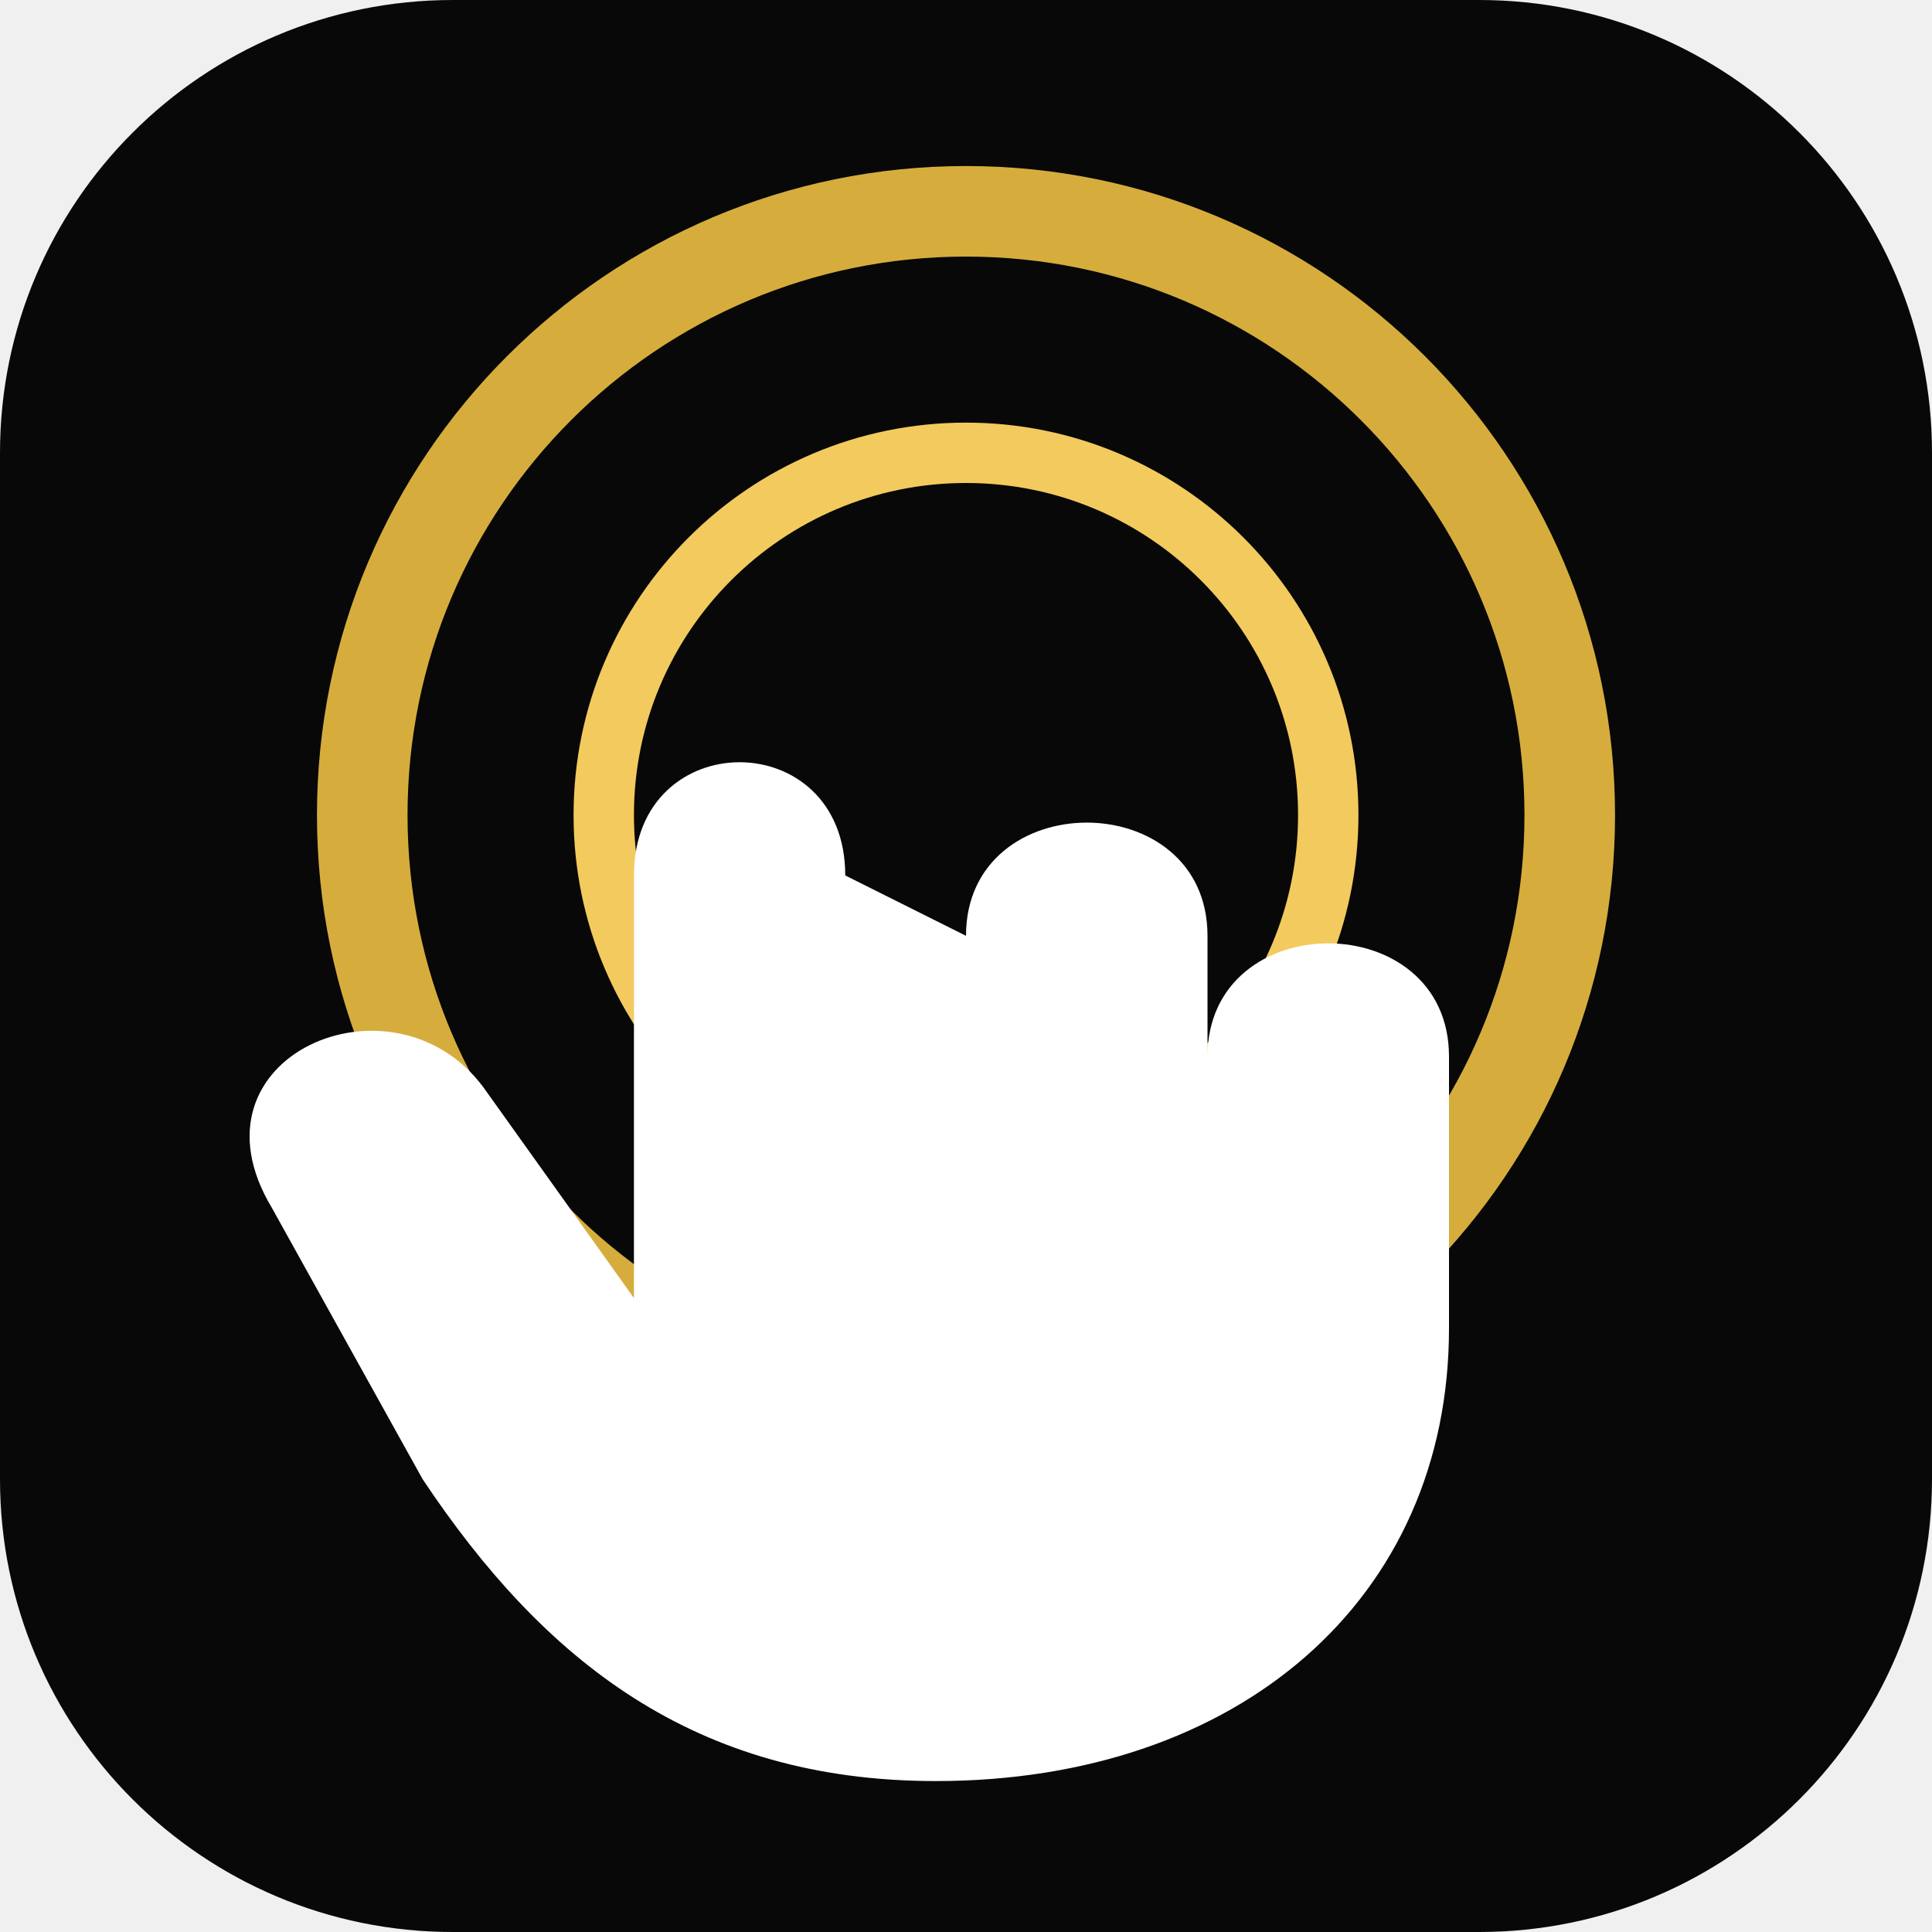
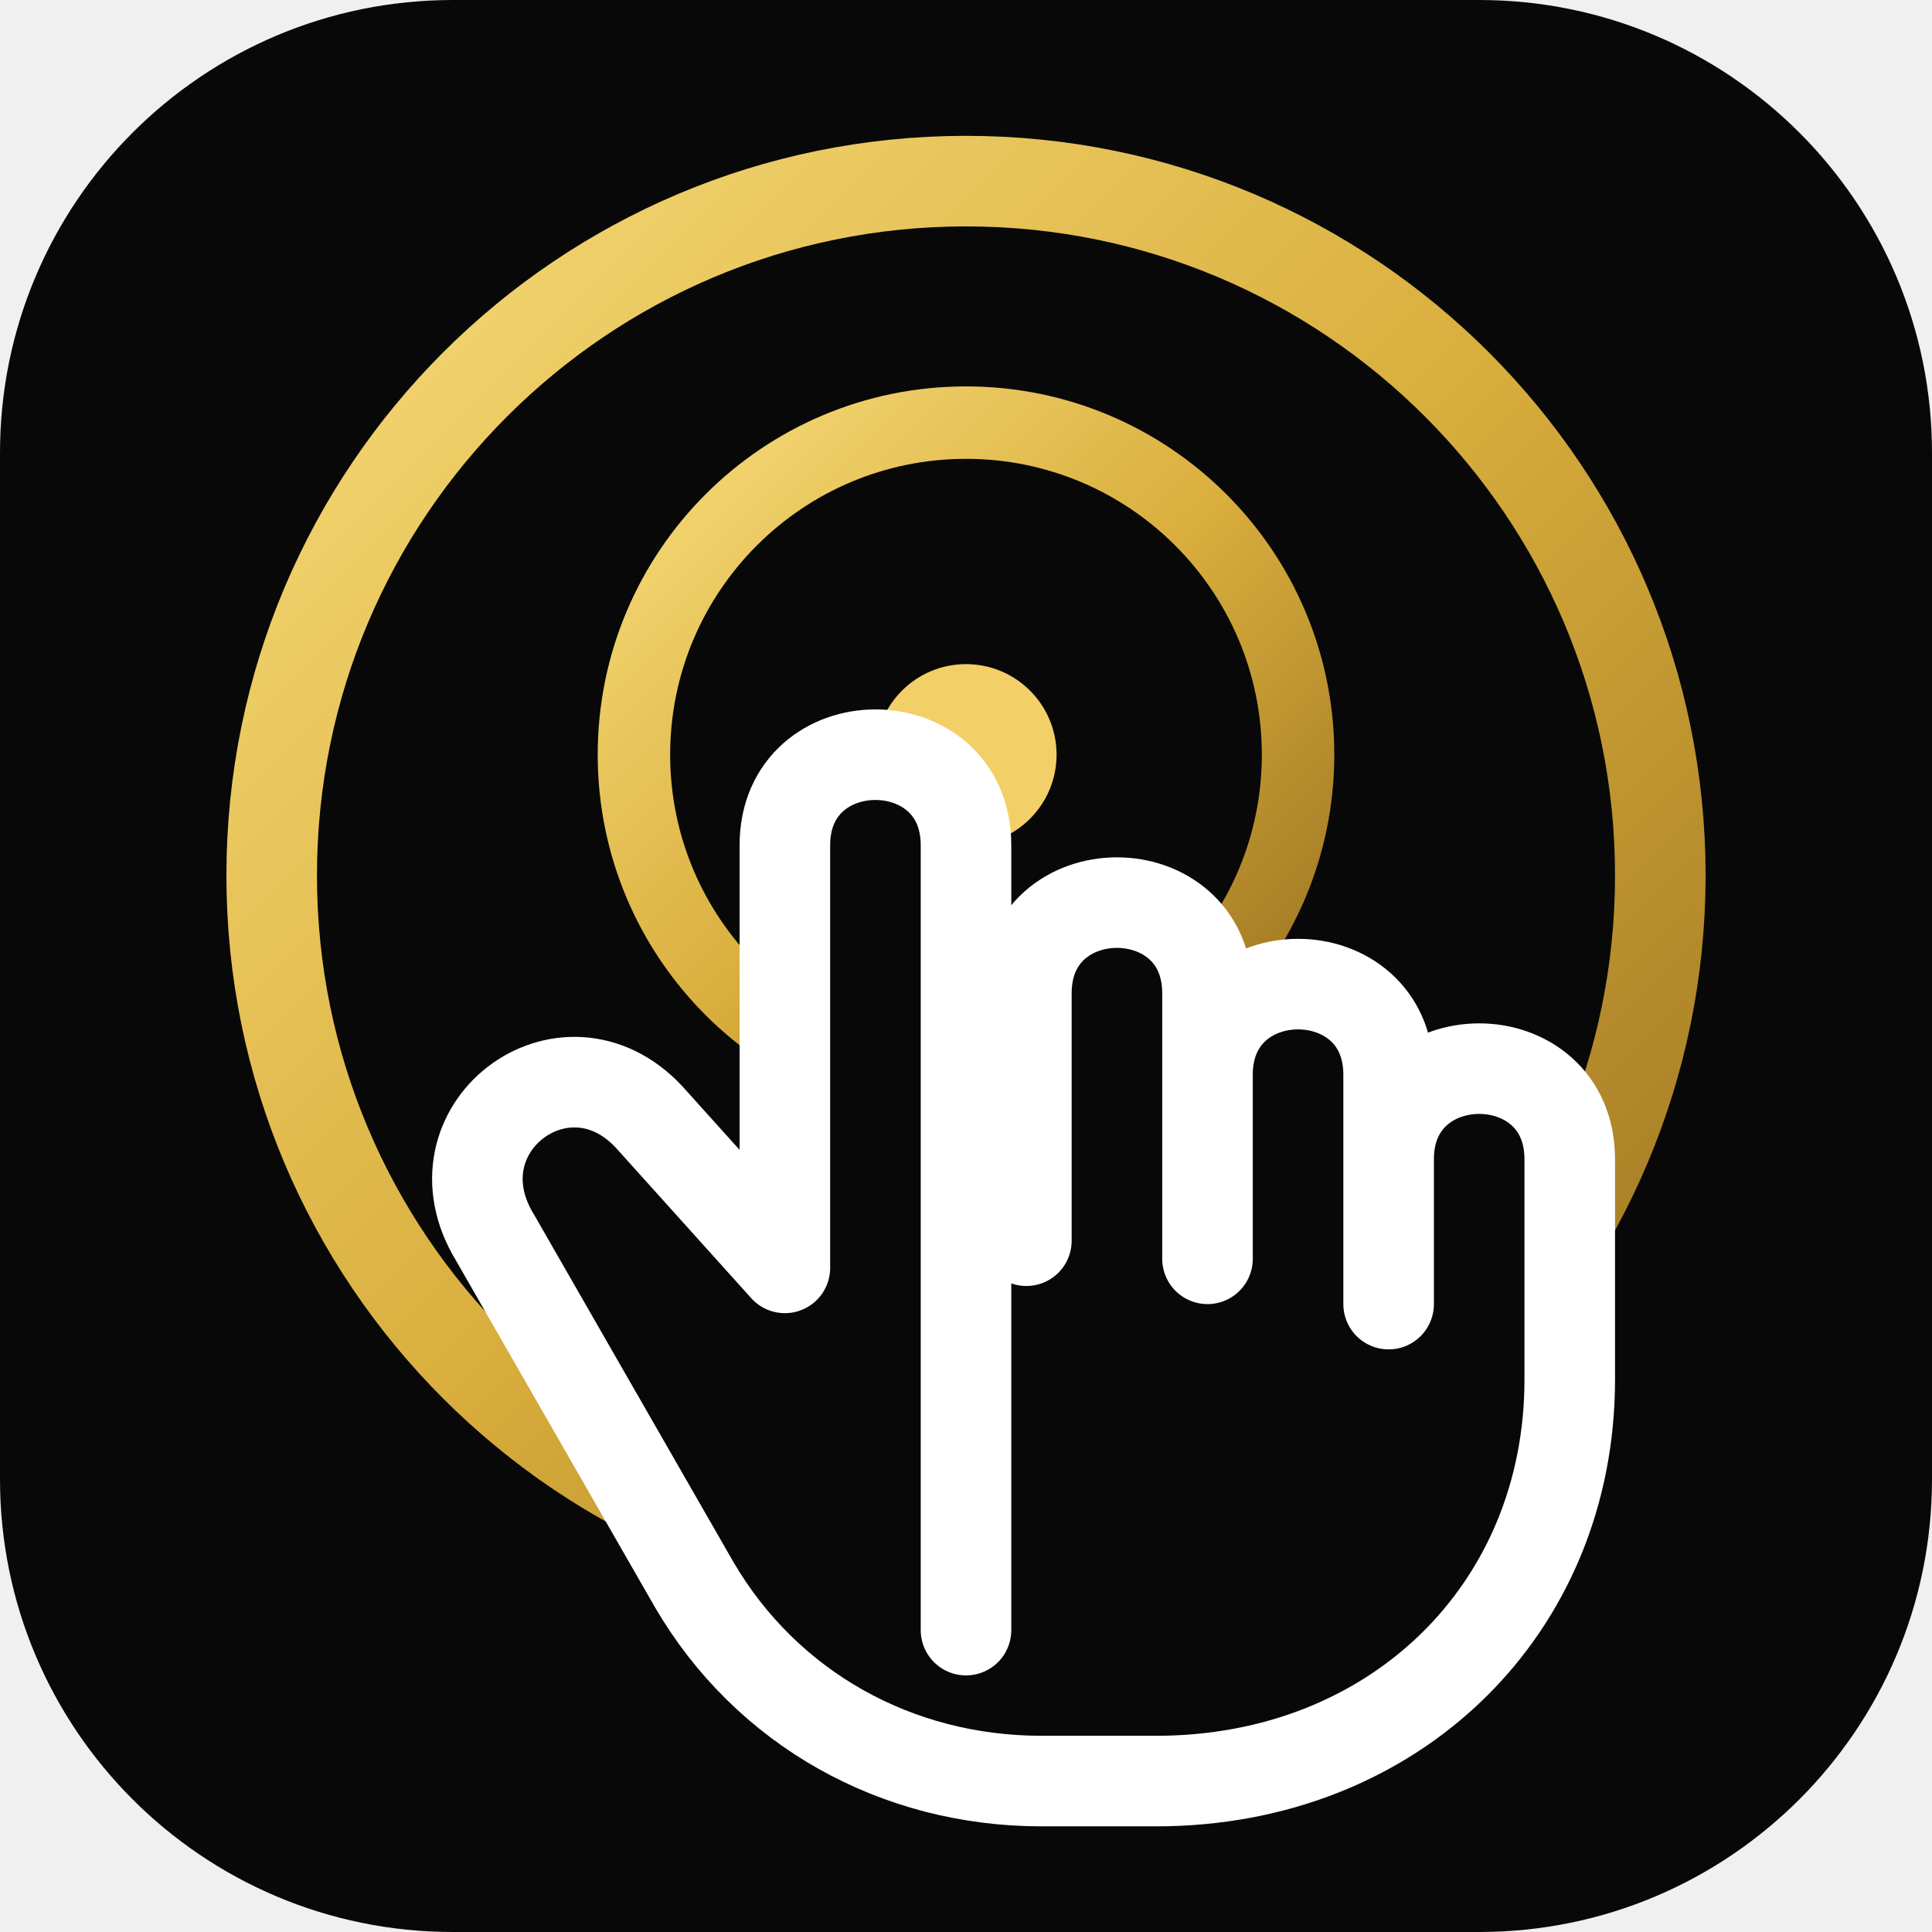
- <svg xmlns="http://www.w3.org/2000/svg" viewBox="0 0 64 64">
+ <svg xmlns="http://www.w3.org/2000/svg" viewBox="0 0 64 64" role="img" aria-label="OneTap Creative">
+   <defs>
+     <linearGradient id="g" x1="0" y1="0" x2="1" y2="1">
+       <stop stop-color="#f7dc7a" />
+       <stop offset=".5" stop-color="#d9ae3d" />
+       <stop offset="1" stop-color="#98701e" />
+     </linearGradient>
+   </defs>
  <rect width="64" height="64" rx="15" fill="#080808" />
-   <circle cx="32" cy="27" r="20" fill="none" stroke="#d6ad3c" stroke-width="3" />
-   <circle cx="32" cy="27" r="12" fill="none" stroke="#f3ca5d" stroke-width="2" />
-   <path d="M32 29v22M32 31c0-5 8-5 8 0v10M40 35c0-5 8-5 8 0v9c0 9-7 15-17 15-8 0-13-4-17-10l-5-9c-3-5 4-8 7-4l5 7V29c0-5 7-5 7 0z" fill="#fff" />
+   <circle cx="32" cy="29" r="23" fill="none" stroke="url(#g)" stroke-width="3" />
+   <circle cx="32" cy="25" r="11" fill="none" stroke="url(#g)" stroke-width="2.4" />
+   <circle cx="32" cy="25" r="3" fill="#f3cf68" />
+   <path d="M32 54V28c0-4-6-4-6 0v14l-4.5-5c-2.8-3-7.3.4-5.1 4l6.6 11.5c2.4 4.1 6.7 6.5 11.5 6.5h3.8c7.9 0 13.7-5.7 13.7-13.3v-7.3c0-4-6-4-6 0v4.8-7.6c0-4-6-4-6 0v6.1-8.8c0-4-6-4-6 0v8.2" fill="#080808" stroke="#fff" stroke-width="3" stroke-linecap="round" stroke-linejoin="round" />
</svg>
